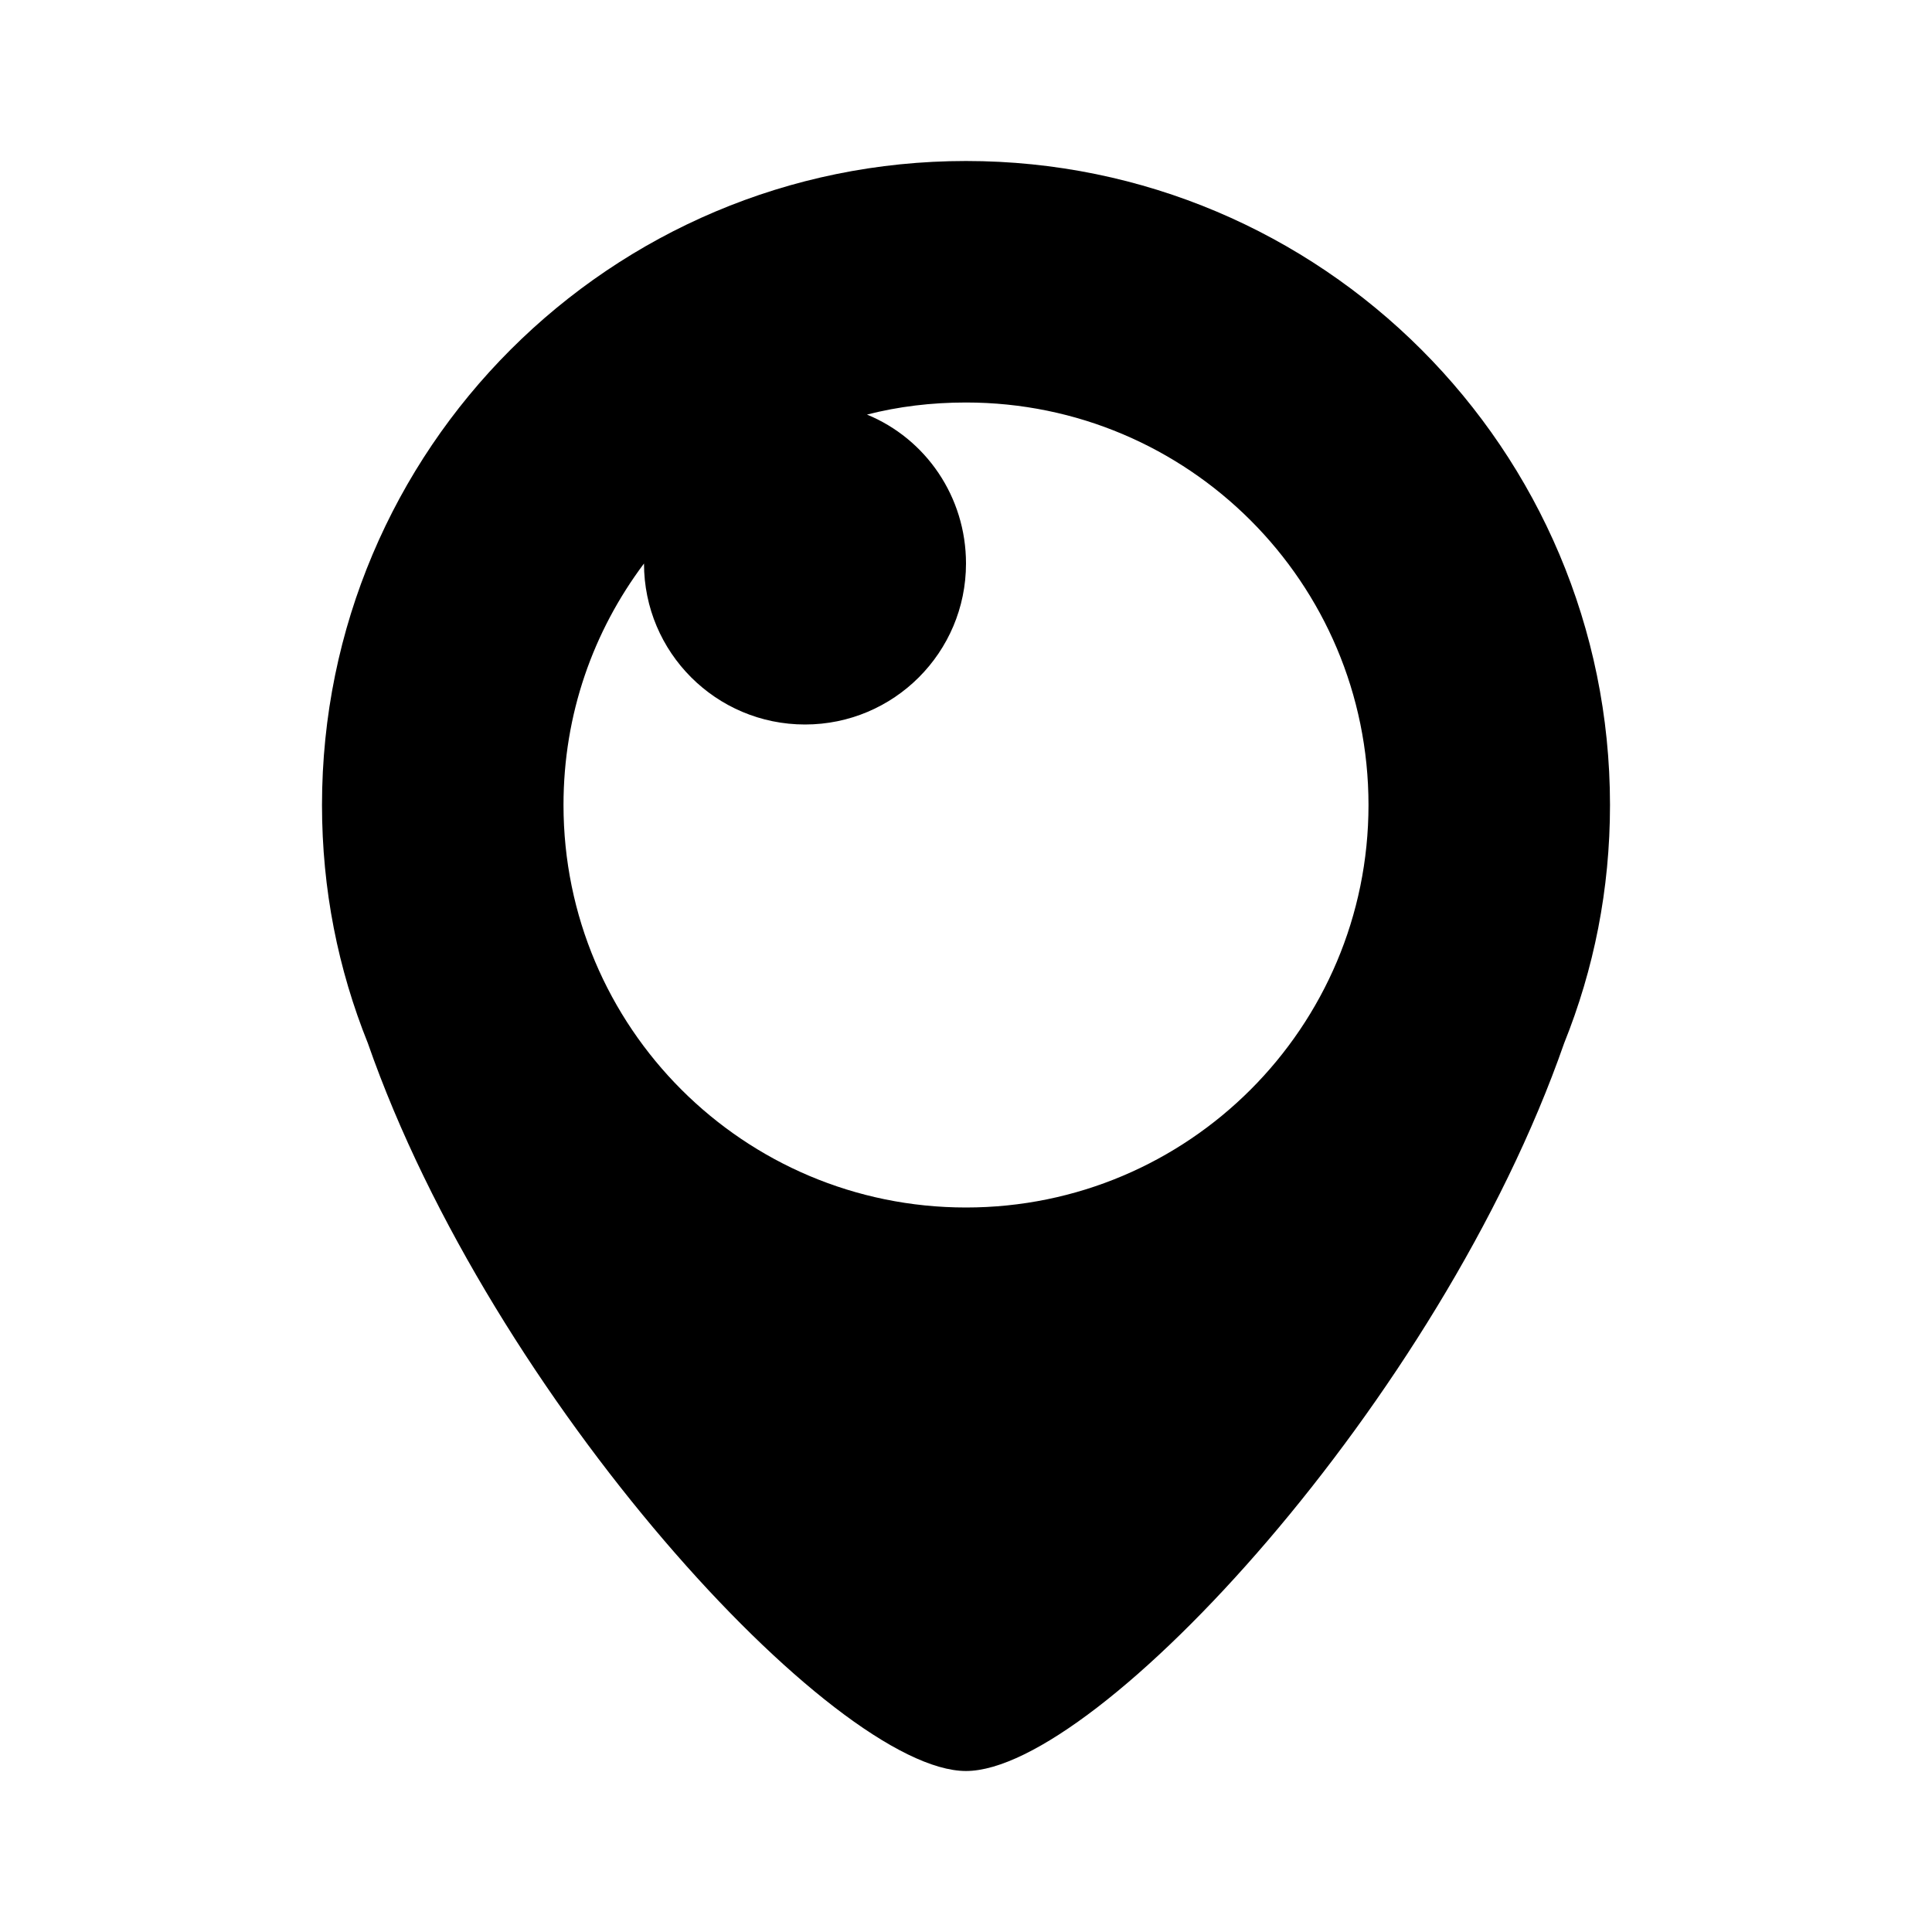
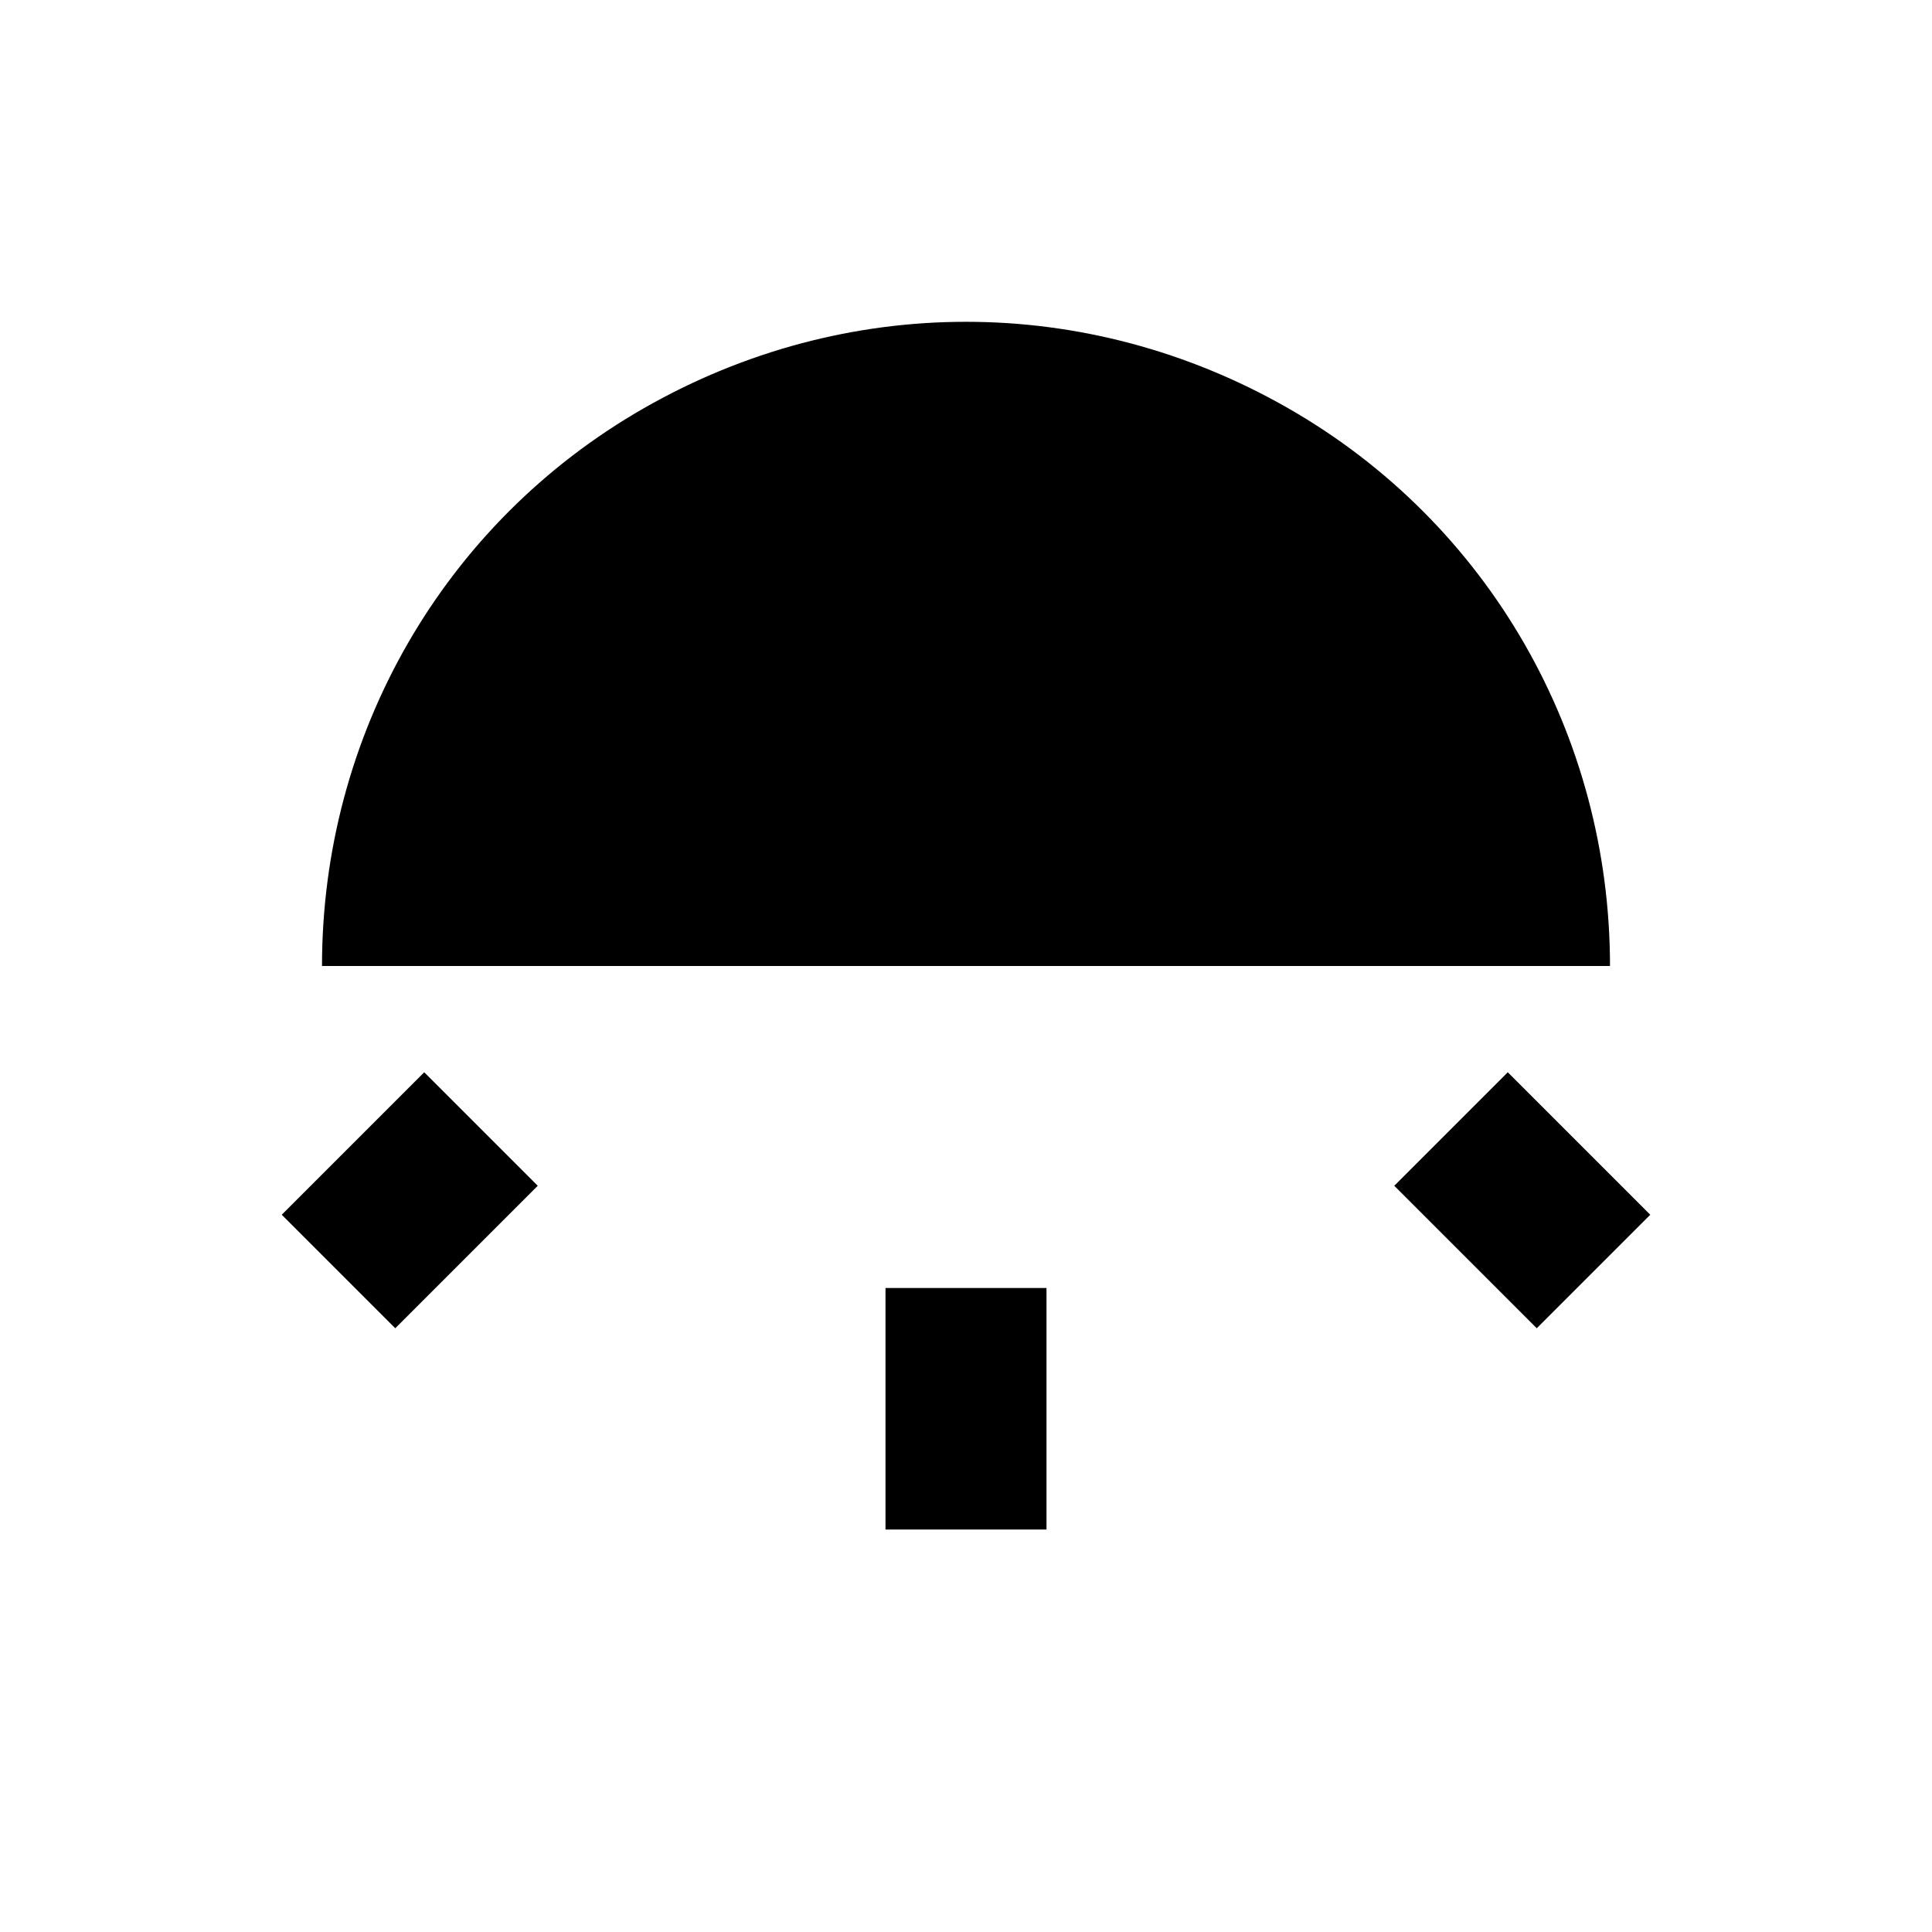
<svg xmlns="http://www.w3.org/2000/svg" version="1.1" id="mdi-periscope" width="24" height="24" viewBox="0 0 24 24">
-   <path d="M12,7A2,2 0 0,1 10,9A2,2 0 0,1 8,7C7.37,7.84 7,8.87 7,10A5,5 0 0,0 12,15A5,5 0 0,0 17,10A5,5 0 0,0 12,5C11.57,5 11.16,5.05 10.77,5.15C11.5,5.45 12,6.17 12,7M12,2A8,8 0 0,1 20,10C20,11.05 19.8,12.04 19.43,12.96C17.89,17.38 13.63,22 12,22C10.37,22 6.11,17.38 4.57,12.96C4.2,12.04 4,11.05 4,10A8,8 0 0,1 12,2Z" />
+   <path d="M13 19V16H11V19H13M19.09 16.5L20.5 15.09L18.73 13.32L17.32 14.73L19.09 16.5M4.91 16.5L6.68 14.73L5.27 13.32L3.5 15.09L4.91 16.5M20 12C20 9.14 18.5 6.5 16 5.07S10.5 3.64 8 5.07 4 9.14 4 12H20Z" />
</svg>
